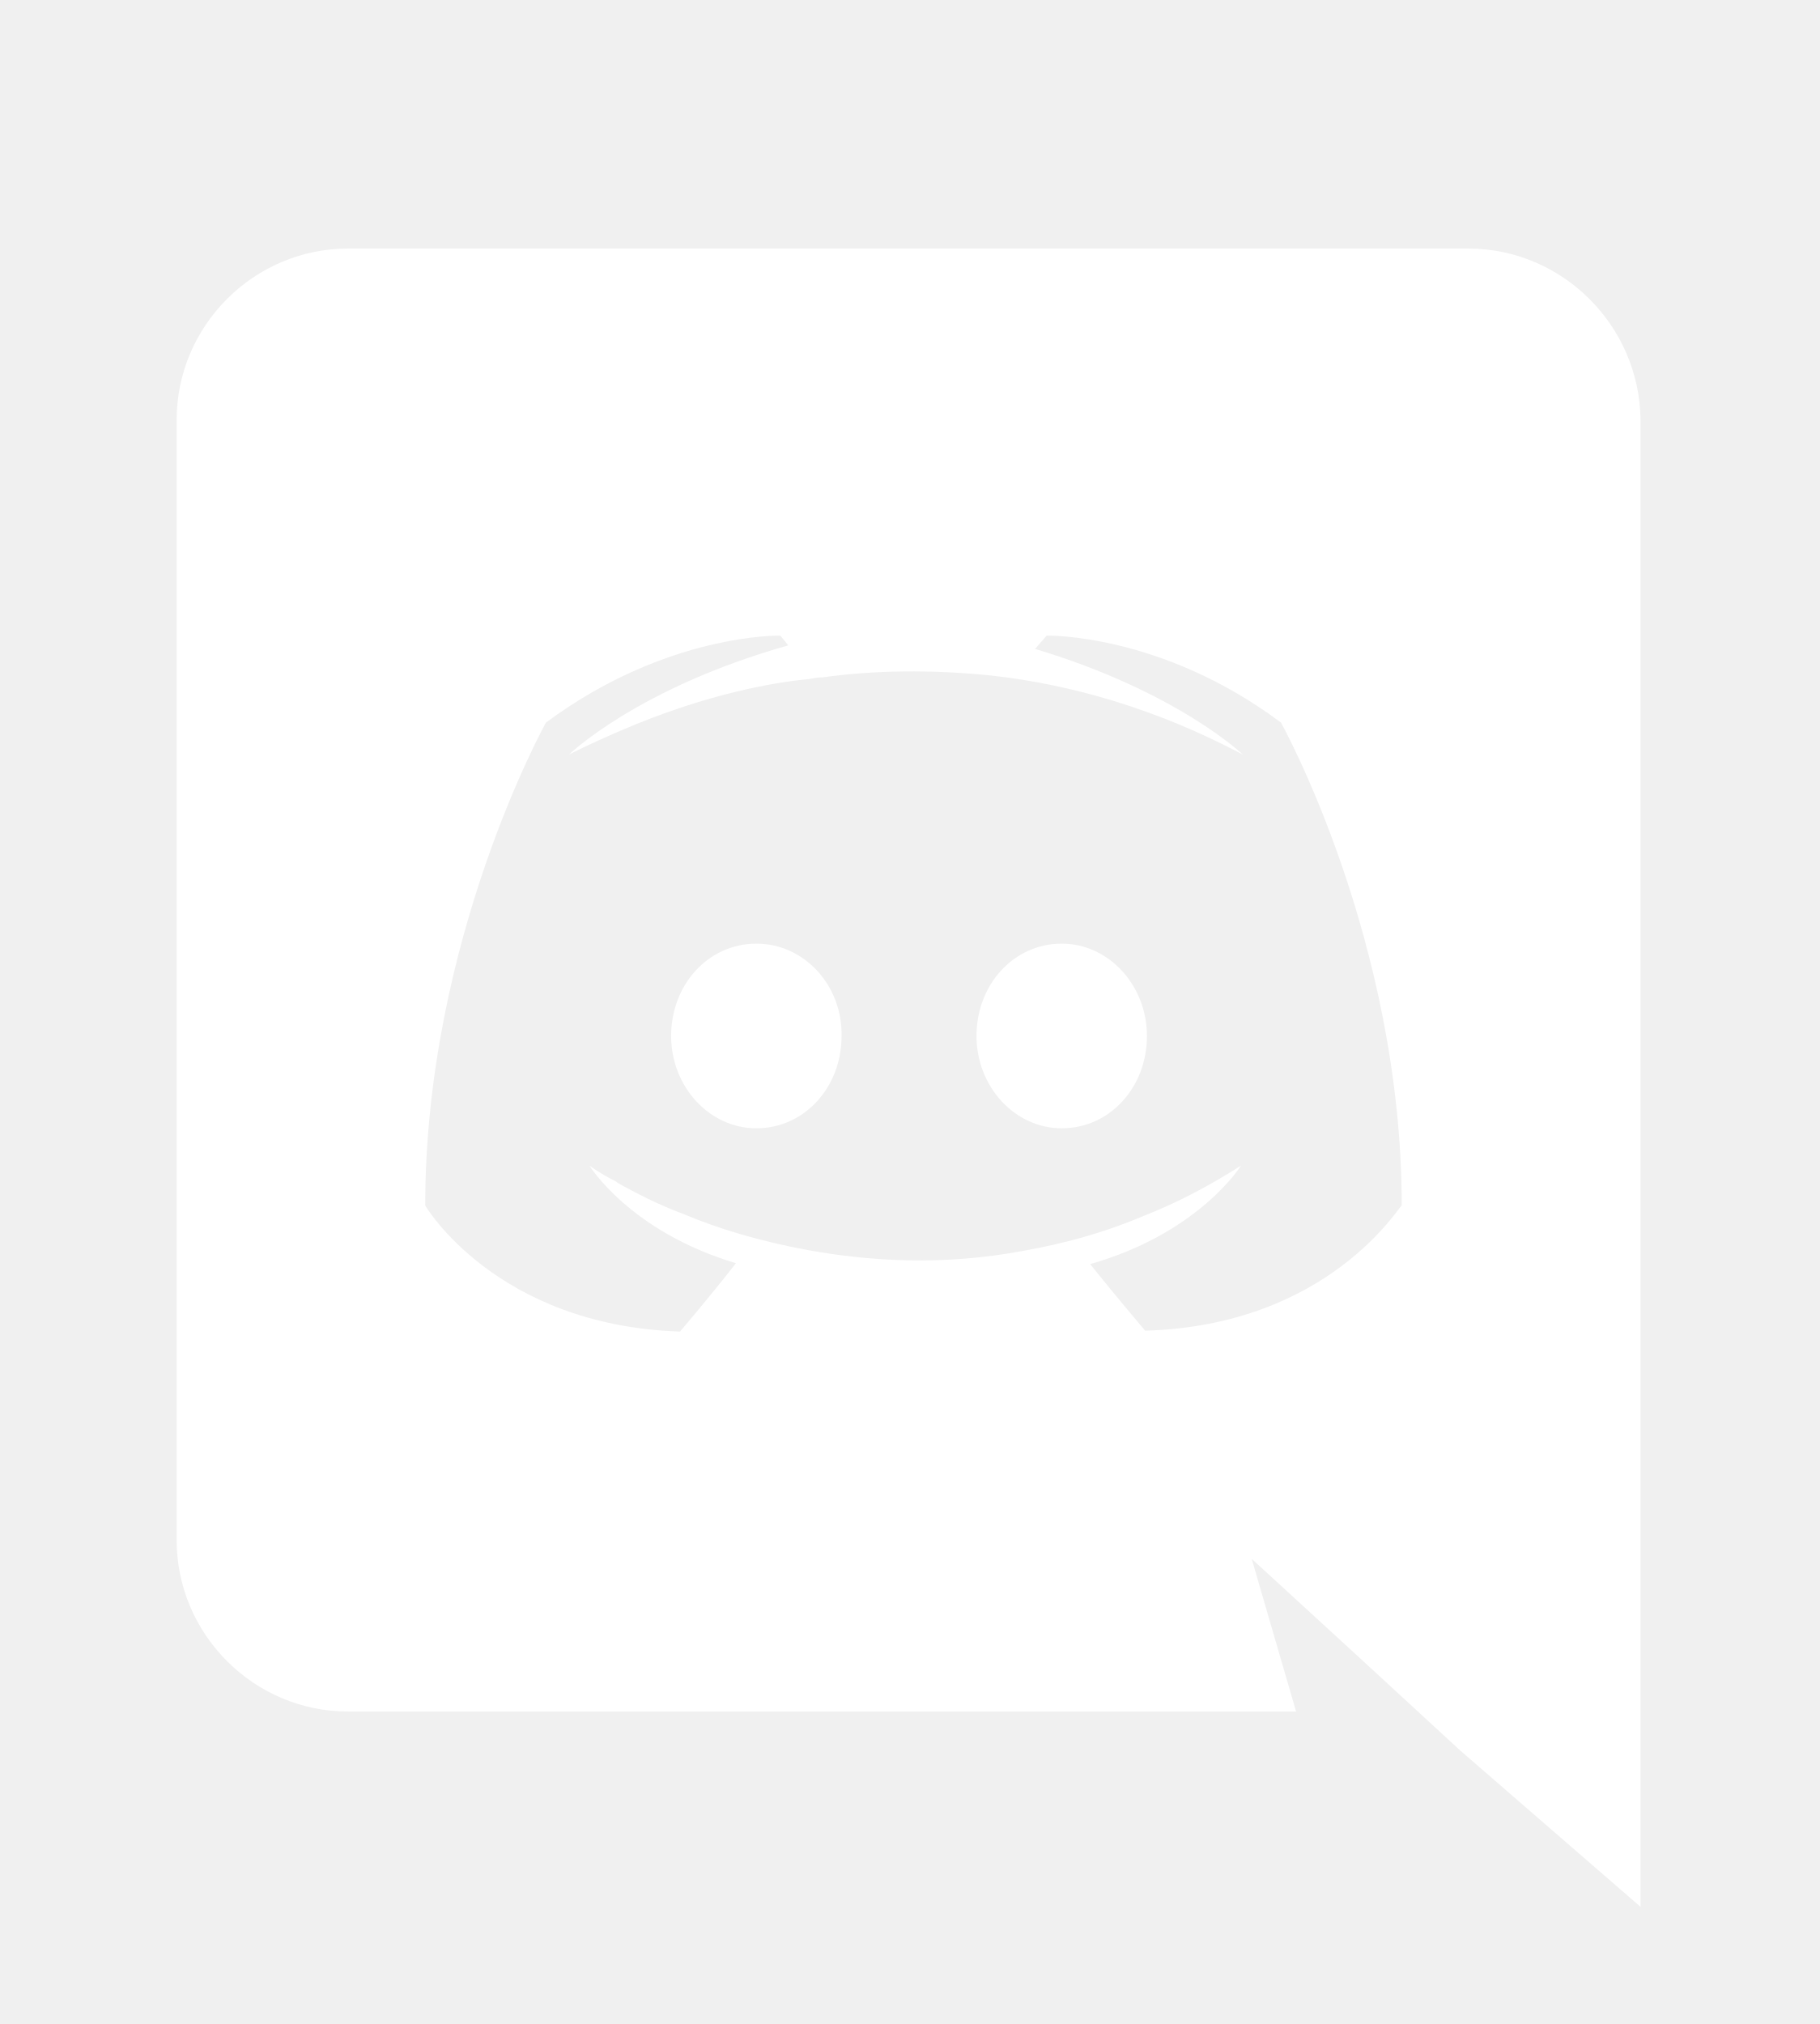
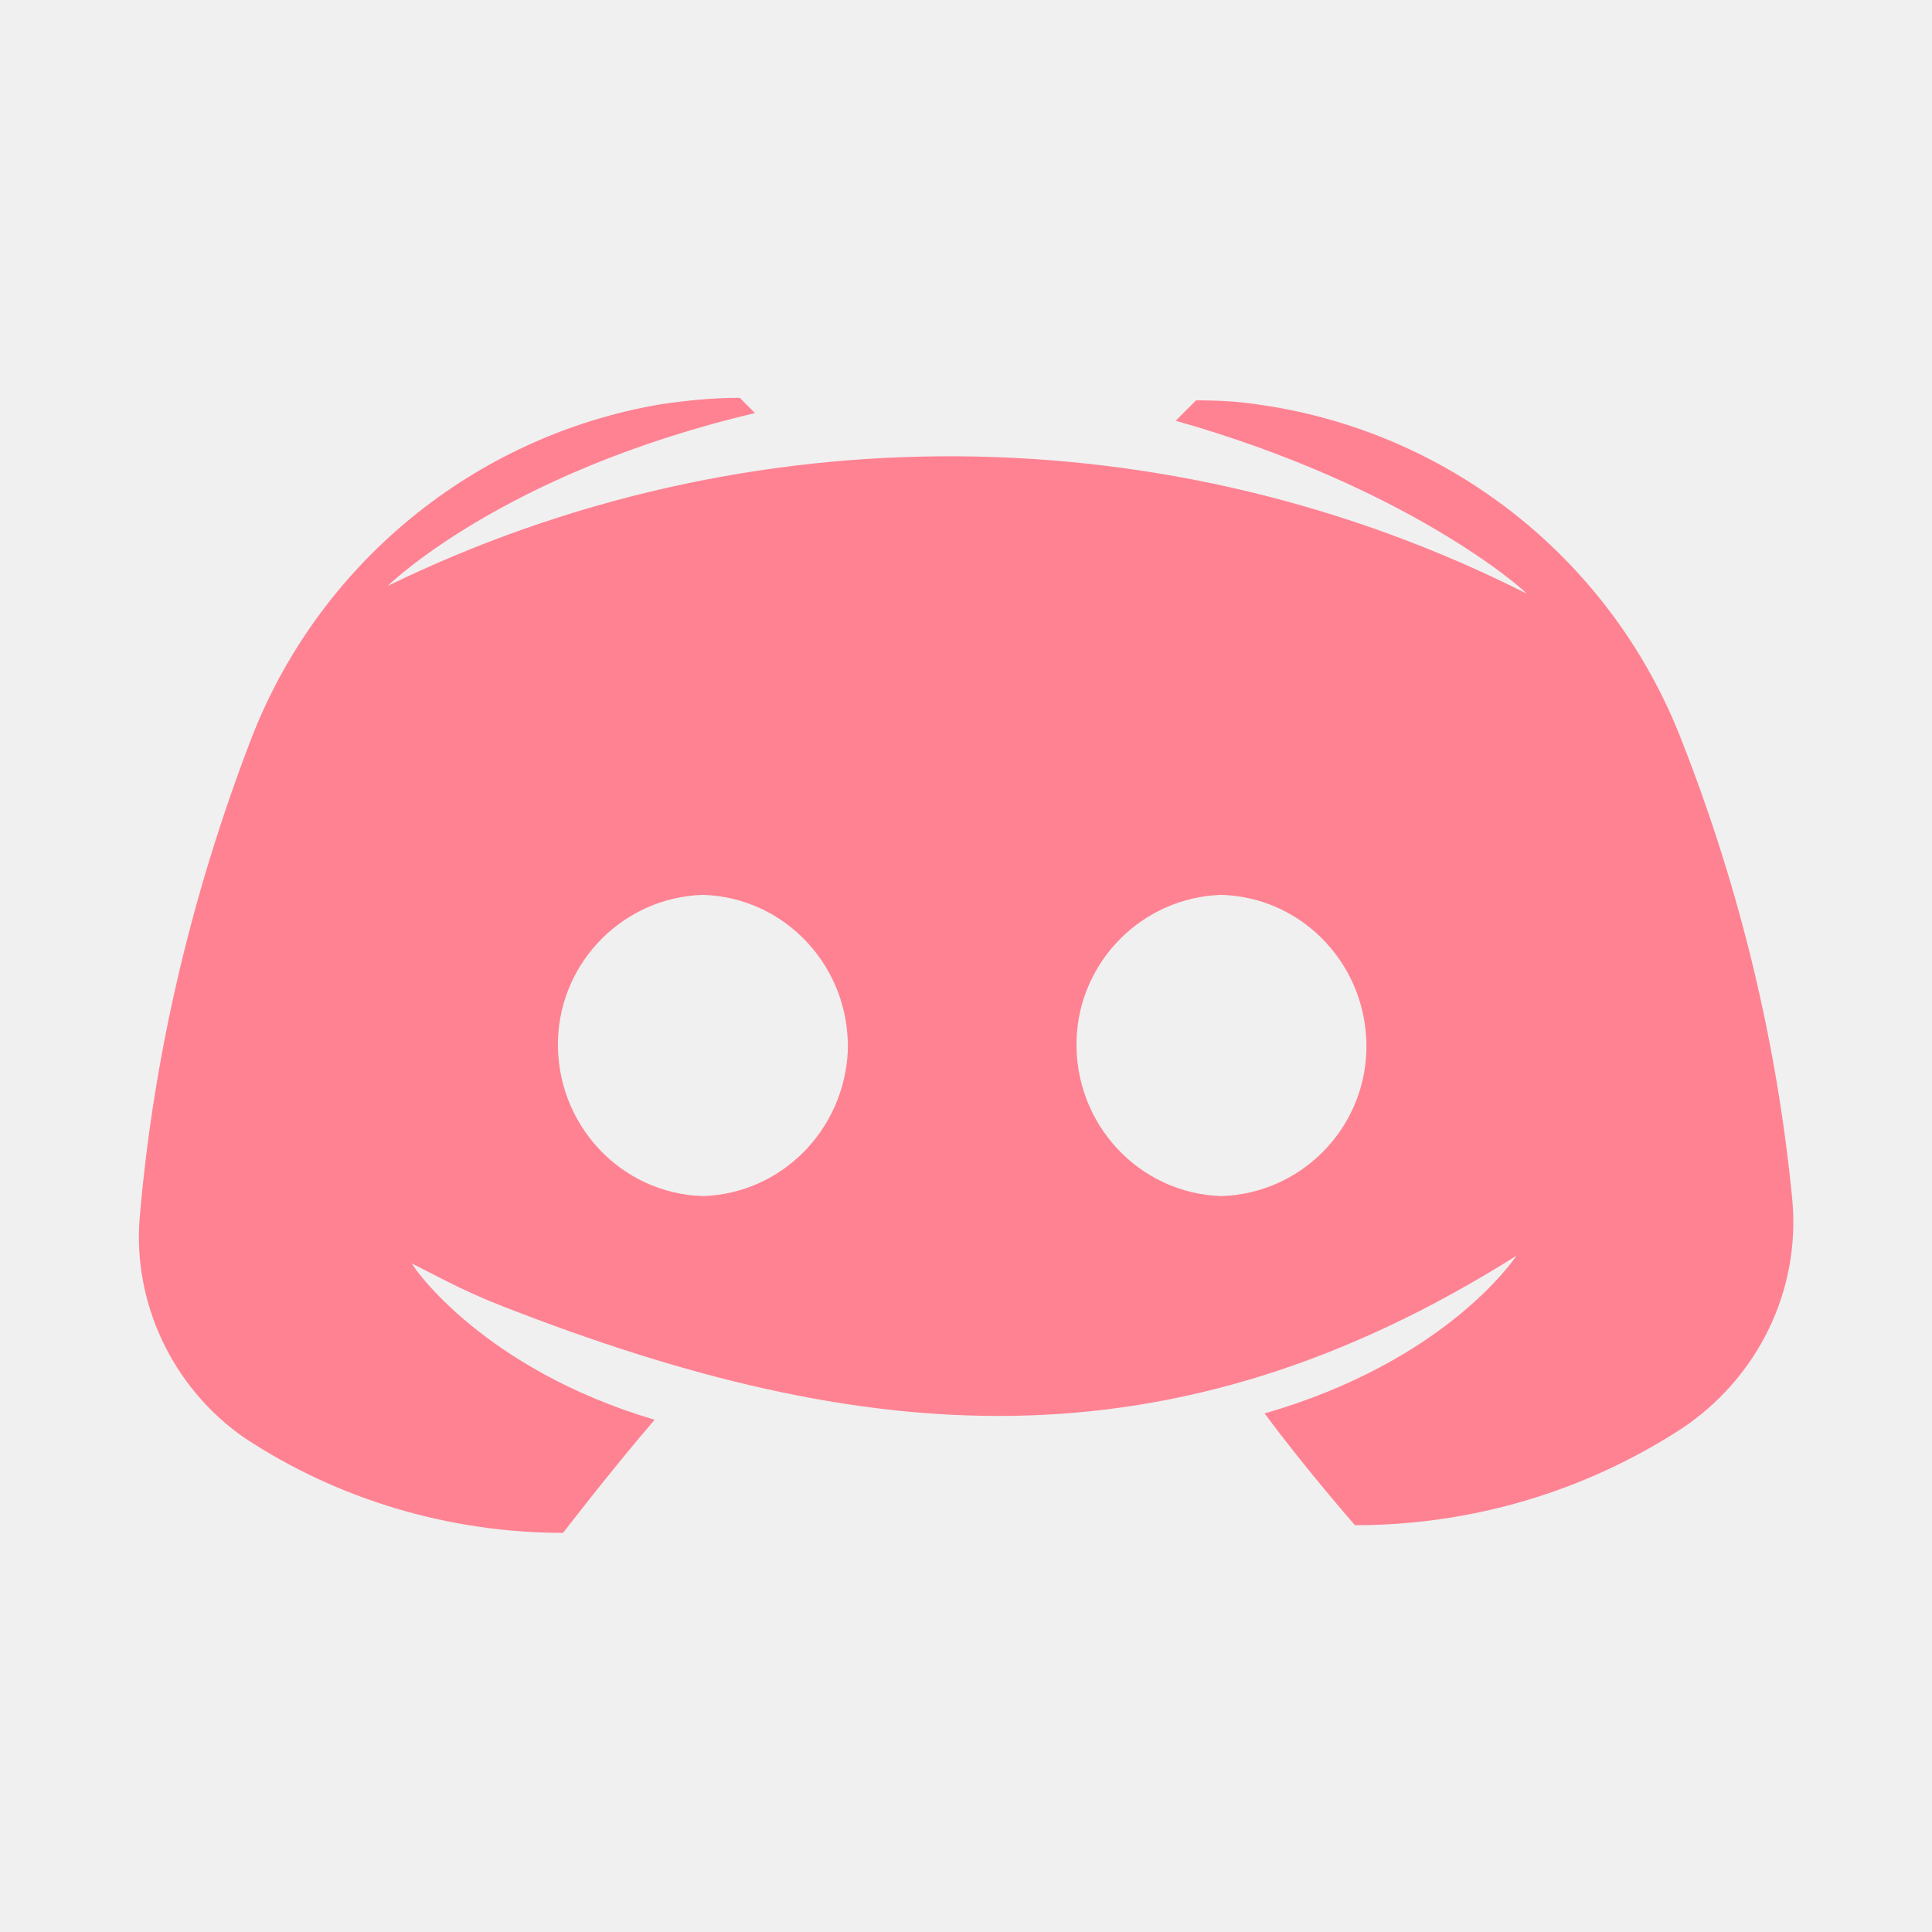
- <svg xmlns="http://www.w3.org/2000/svg" version="1.1" id="Layer_1" x="0px" y="0px" viewBox="0 0 205 228" style="enable-background:new 0 0 205 228;" xml:space="preserve">
-   <style type="text/css">
- 	.st0{fill:#FFFFFF;}
- </style>
-   <path class="st0" d="M119.6,106.3c-5.4,0-9.6,4.6-9.6,10.4c0,5.7,4.3,10.4,9.6,10.4c5.4,0,9.6-4.6,9.6-10.4  C129.2,111,124.9,106.3,119.6,106.3z M85.2,106.3c-5.4,0-9.6,4.6-9.6,10.4c0,5.7,4.3,10.4,9.6,10.4c5.4,0,9.6-4.6,9.6-10.4  C94.9,111,90.6,106.3,85.2,106.3z" />
-   <path class="st0" d="M165.4,28H39.2c-10.6,0-19.3,8.7-19.3,19.3v126.2c0,10.6,8.7,19.3,19.3,19.3H146l-5-17.2l12.1,11.1l11.4,10.5  l20.3,17.6V47.3C184.7,36.7,176,28,165.4,28z M129,149.9c0,0-3.4-4-6.2-7.5c12.3-3.5,17-11.1,17-11.1c-3.9,2.5-7.5,4.3-10.8,5.6  c-4.7,2-9.2,3.2-13.7,4c-9,1.7-17.3,1.2-24.4-0.1c-5.4-1-10-2.4-13.8-4c-2.2-0.8-4.5-1.9-6.9-3.2c-0.3-0.2-0.6-0.3-0.8-0.5  c-0.2-0.1-0.3-0.2-0.4-0.2c-1.7-0.9-2.6-1.6-2.6-1.6s4.5,7.4,16.5,11c-2.8,3.6-6.3,7.7-6.3,7.7c-20.8-0.7-28.7-14.2-28.7-14.2  c0-30,13.6-54.4,13.6-54.4c13.6-10.1,26.4-9.8,26.4-9.8l0.9,1.1C71.8,77.5,64.1,85,64.1,85s2.1-1.1,5.6-2.6  c10.1-4.4,18.1-5.6,21.4-5.9c0.6-0.1,1-0.2,1.6-0.2c5.7-0.8,12.2-0.9,19-0.2c8.9,1,18.5,3.7,28.3,8.9c0,0-7.4-7.1-23.4-11.9l1.3-1.5  c0,0,12.9-0.3,26.4,9.8c0,0,13.6,24.4,13.6,54.4C157.7,135.7,149.8,149.3,129,149.9L129,149.9z" />
+ <svg xmlns="http://www.w3.org/2000/svg" width="22" height="22" viewBox="0 0 22 22" fill="none">
+   <path d="M5.732 14.878C9.829 16.477 13.316 16.789 17.267 14.3C17.238 14.344 16.457 15.501 14.401 16.095C14.836 16.688 15.429 17.368 15.429 17.368C16.746 17.368 18.034 16.992 19.149 16.268C20.017 15.69 20.509 14.691 20.408 13.649C20.234 11.868 19.814 10.132 19.163 8.467C18.338 6.296 16.355 4.791 14.054 4.574C13.851 4.559 13.707 4.559 13.62 4.559L13.388 4.791C16.037 5.543 17.354 6.716 17.383 6.759C13.316 4.704 8.511 4.675 4.415 6.672C4.415 6.672 5.717 5.384 8.597 4.704L8.424 4.53C8.12 4.53 7.83 4.559 7.526 4.603C5.399 4.964 3.618 6.426 2.851 8.438C2.186 10.175 1.751 11.999 1.592 13.851C1.505 14.835 1.968 15.805 2.779 16.37C3.85 17.079 5.124 17.455 6.412 17.455C6.412 17.455 6.933 16.775 7.454 16.167C5.5 15.588 4.704 14.43 4.69 14.387L5.057 14.575C5.277 14.687 5.502 14.789 5.732 14.878ZM8.004 13.62C7.063 13.591 6.325 12.795 6.354 11.839C6.383 10.942 7.107 10.218 8.004 10.19C8.945 10.218 9.683 11.014 9.654 11.97C9.611 12.867 8.901 13.591 8.004 13.62ZM13.909 13.62C12.968 13.591 12.23 12.795 12.259 11.839C12.288 10.942 13.012 10.218 13.909 10.19C14.85 10.218 15.588 11.014 15.559 11.97C15.53 12.867 14.807 13.591 13.909 13.62Z" fill="#FF8293" />
</svg>
